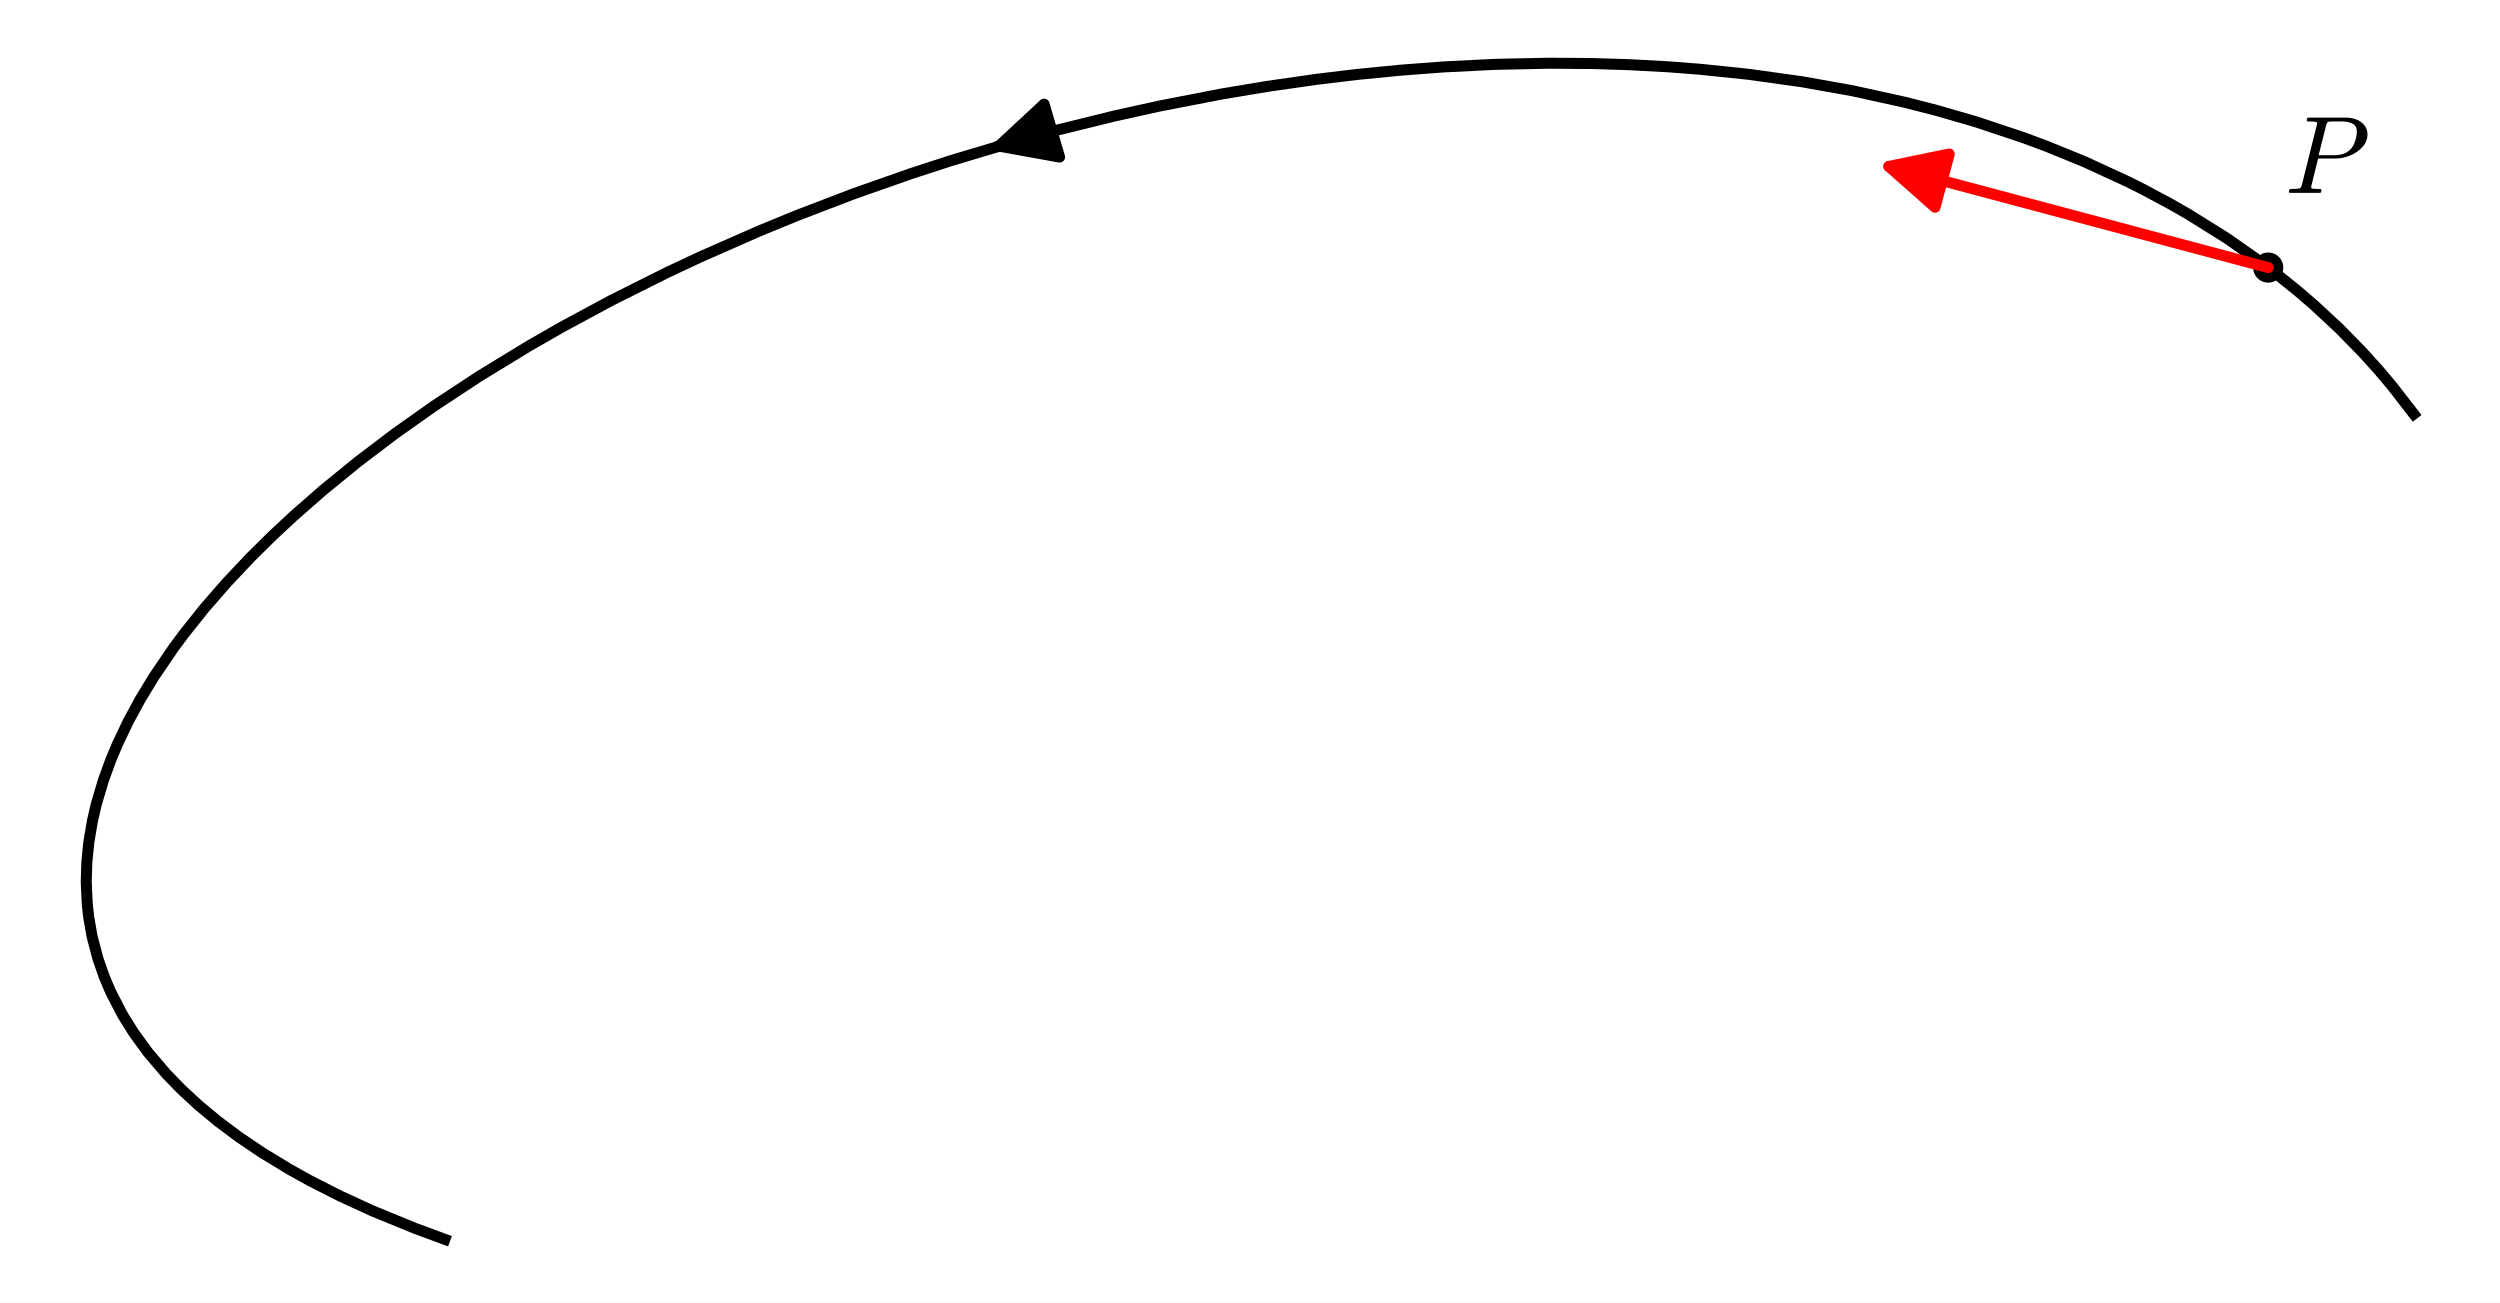
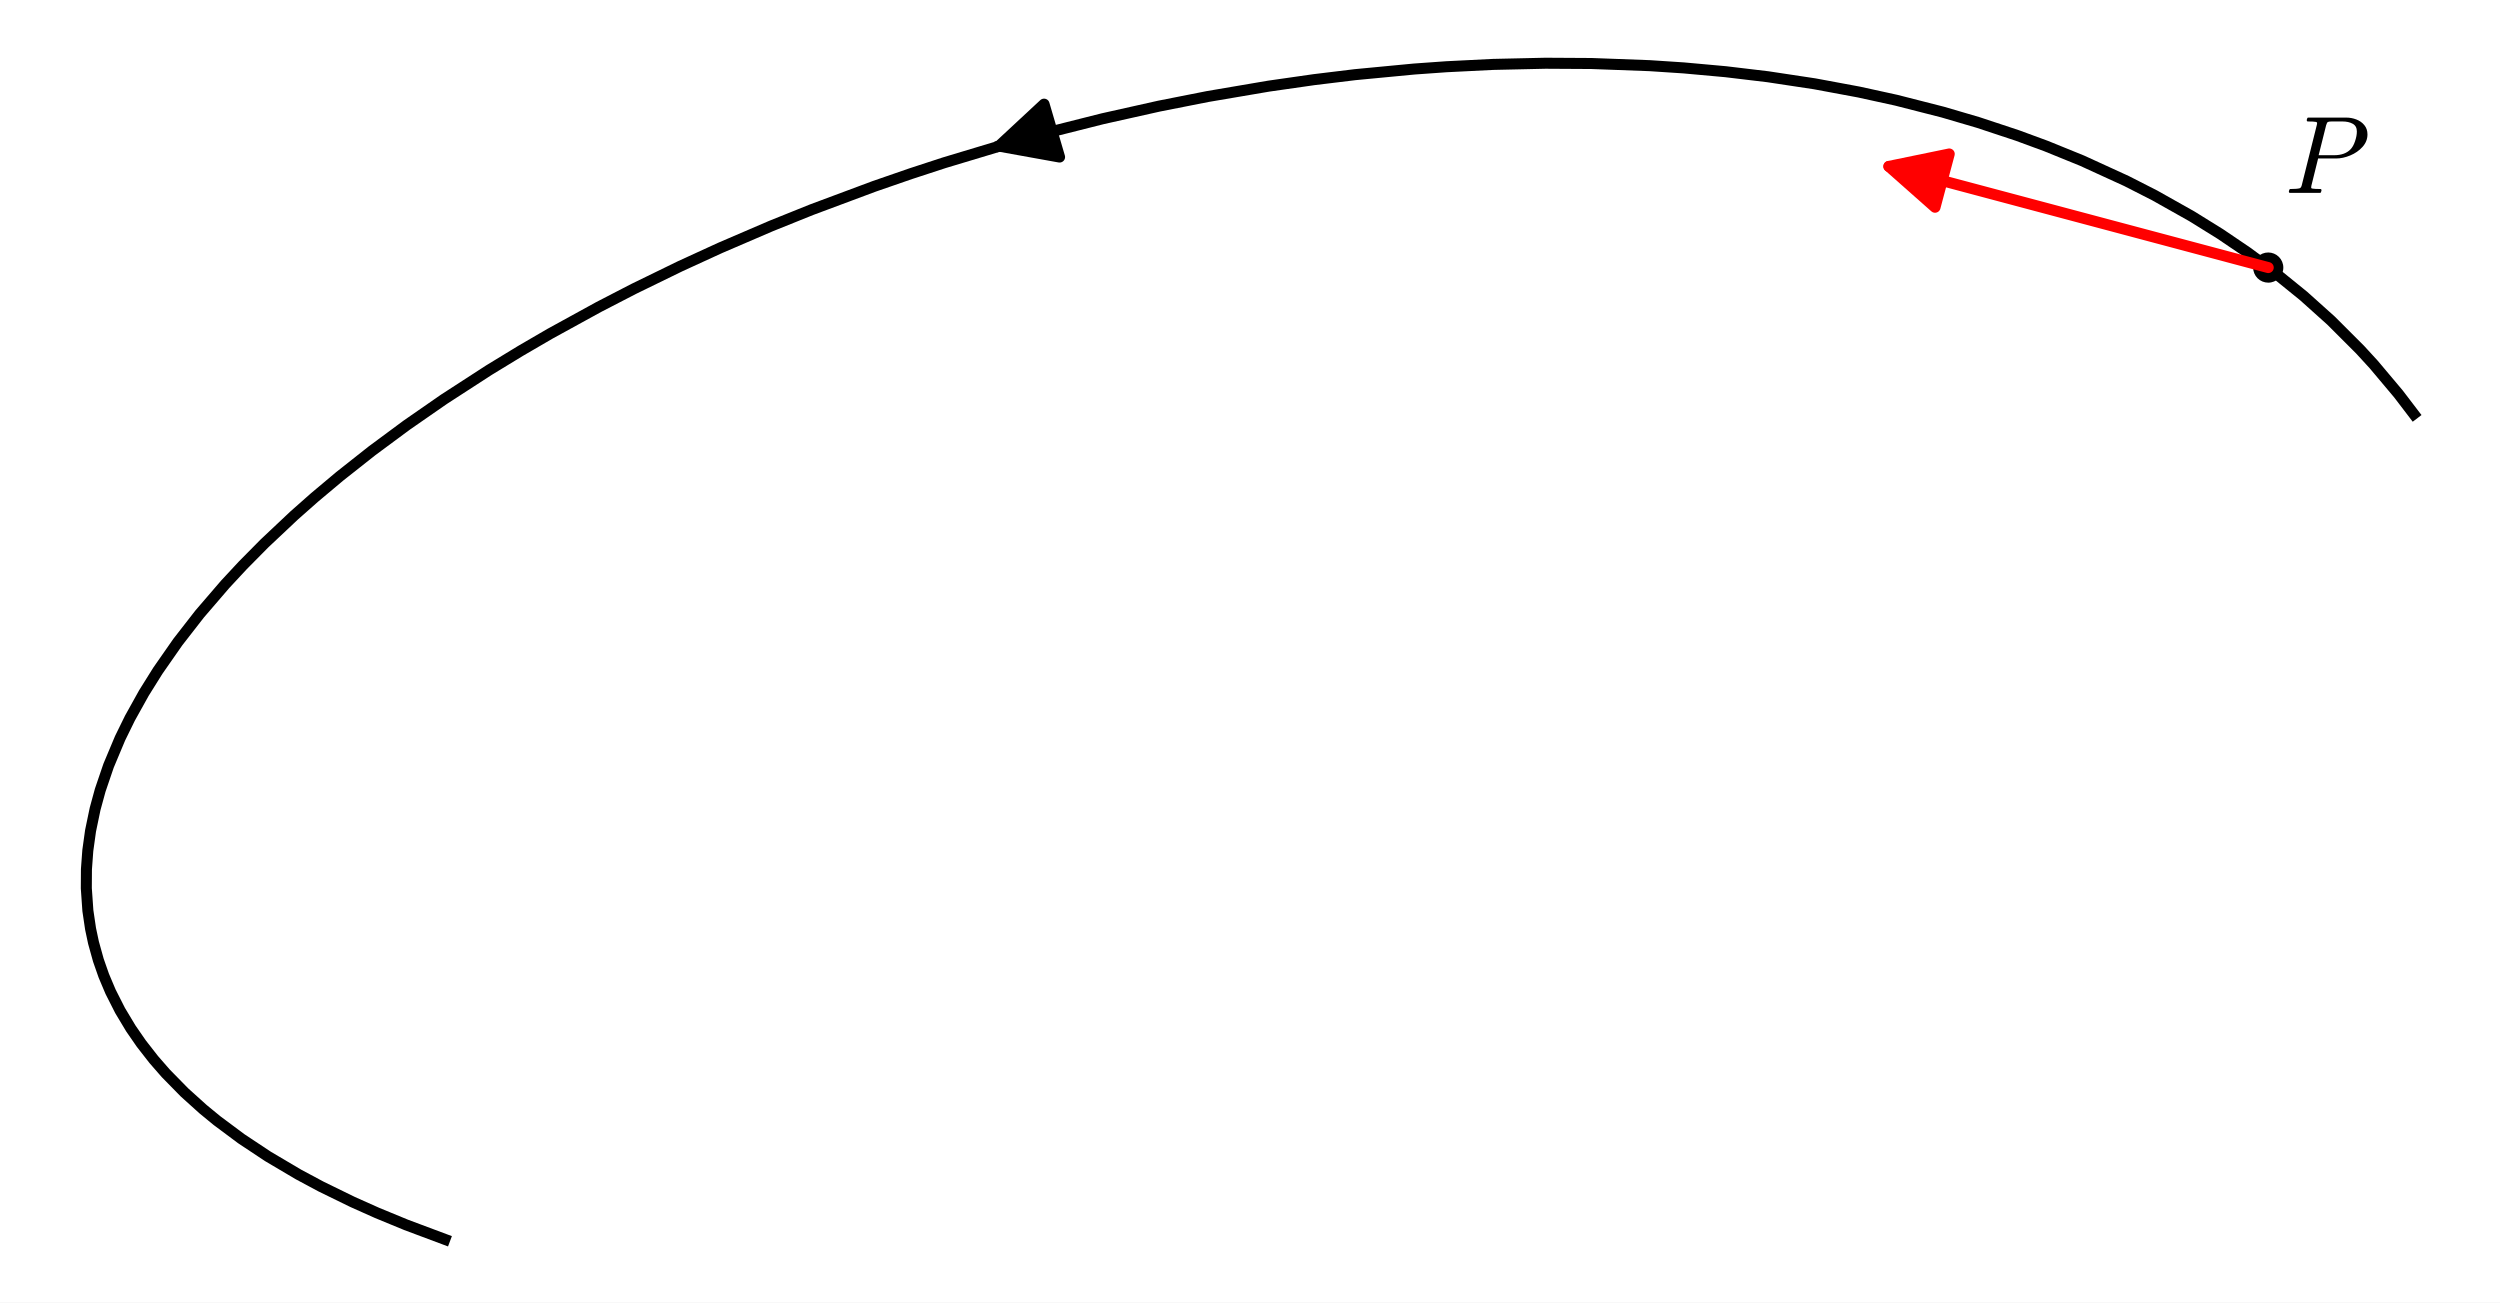
- <svg xmlns="http://www.w3.org/2000/svg" xmlns:xlink="http://www.w3.org/1999/xlink" width="453.6pt" height="236.335pt" viewBox="0 0 453.6 236.335" version="1.1">
+ <svg xmlns="http://www.w3.org/2000/svg" xmlns:xlink="http://www.w3.org/1999/xlink" width="453.6pt" height="236.336pt" viewBox="0 0 453.6 236.336" version="1.1">
  <defs>
    <style type="text/css">*{stroke-linejoin: round; stroke-linecap: butt}</style>
  </defs>
  <g id="figure_1">
    <g id="patch_1">
-       <path d="M 0 236.335  L 453.6 236.335  L 453.6 0  L 0 0  z " style="fill: #ffffff" />
+       <path d="M 0 236.336  L 453.6 236.336  L 453.6 0  L 0 0  z " style="fill: #ffffff" />
    </g>
    <g id="axes_1">
      <g id="patch_2">
-         <path d="M 7.2 229.135  L 446.4 229.135  L 446.4 7.2  L 7.2 7.2  z " style="fill: #ffffff" />
+         <path d="M 7.2 229.136  L 446.4 229.136  L 446.4 7.2  L 7.2 7.2  z " style="fill: #ffffff" />
      </g>
      <g id="PathCollection_1">
-         <path d="M 411.548 51.288  C 412.274 51.288 412.971 50.999 413.485 50.485  C 413.998 49.972 414.287 49.275 414.287 48.549  C 414.287 47.823 413.998 47.126 413.485 46.612  C 412.971 46.099 412.274 45.81 411.548 45.81  C 410.822 45.81 410.125 46.099 409.612 46.612  C 409.098 47.126 408.809 47.823 408.809 48.549  C 408.809 49.275 409.098 49.972 409.612 50.485  C 410.125 50.999 410.822 51.288 411.548 51.288  z " clip-path="url(#p03e9d530aa)" />
+         <path d="M 411.548 51.286  C 412.274 51.286 412.971 50.998 413.484 50.484  C 413.998 49.971 414.286 49.274 414.286 48.548  C 414.286 47.821 413.998 47.125 413.484 46.611  C 412.971 46.098 412.274 45.809 411.548 45.809  C 410.822 45.809 410.125 46.098 409.611 46.611  C 409.098 47.125 408.809 47.821 408.809 48.548  C 408.809 49.274 409.098 49.971 409.611 50.484  C 410.125 50.998 410.822 51.286 411.548 51.286  z " clip-path="url(#p5b29ef721a)" />
      </g>
      <g id="matplotlib.axis_1" />
      <g id="matplotlib.axis_2" />
      <g id="line2d_1">
-         <path d="M 437.954 75.117  L 433.996 70.011  L 431.614 67.189  L 428.584 63.832  L 424.461 59.626  L 419.865 55.356  L 416.936 52.835  L 413.01 49.67  L 410.693 47.907  L 403.959 43.182  L 397.032 38.861  L 393.818 37.02  L 389.037 34.457  L 386.106 32.982  L 378.27 29.37  L 371.201 26.487  L 367.081 24.957  L 358.407 22.07  L 351.391 20.039  L 345.667 18.57  L 336.096 16.464  L 326.944 14.831  L 317.187 13.471  L 308.386 12.56  L 302.547 12.112  L 295.693 11.739  L 288.848 11.526  L 281.033 11.471  L 271.253 11.676  L 261.986 12.139  L 253.942 12.749  L 246.1 13.524  L 238.948 14.384  L 229.811 15.692  L 221.584 17.068  L 210.433 19.23  L 202.228 21.04  L 191.617 23.654  L 183.289 25.925  L 172.576 29.134  L 165.28 31.508  L 154.902 35.155  L 144.511 39.137  L 137.713 41.928  L 126.985 46.649  L 121.07 49.426  L 110.832 54.549  L 101.926 59.355  L 96.041 62.726  L 86.999 68.241  L 78.76 73.664  L 71.786 78.593  L 64.935 83.788  L 58.604 88.951  L 53.162 93.723  L 49.431 97.204  L 45.491 101.098  L 41.117 105.734  L 37.095 110.355  L 33.342 115.063  L 31.45 117.618  L 27.887 122.863  L 25.476 126.838  L 23.253 130.936  L 21.294 135.049  L 20.104 137.891  L 18.774 141.532  L 17.475 145.912  L 16.771 148.952  L 16.116 152.82  L 15.757 156.408  L 15.646 160.067  L 15.836 164.105  L 16.088 166.352  L 16.704 169.874  L 17.749 173.883  L 18.899 177.19  L 20.081 179.972  L 22.214 184.096  L 24.195 187.285  L 26.81 190.891  L 30.155 194.826  L 32.961 197.71  L 36.021 200.535  L 39.552 203.464  L 43.371 206.318  L 47.463 209.084  L 52.532 212.17  L 56.207 214.211  L 61.731 217.019  L 67.602 219.713  L 75.296 222.867  L 80.706 224.867  L 80.706 224.867  " clip-path="url(#p03e9d530aa)" style="fill: none; stroke: #000000; stroke-width: 2; stroke-linecap: square" />
+         <path d="M 437.954 75.116  L 435.183 71.483  L 430.695 66.144  L 428.207 63.43  L 422.949 58.175  L 417.968 53.705  L 412.632 49.376  L 407.759 45.778  L 402.848 42.453  L 397.673 39.239  L 390.952 35.458  L 385.812 32.837  L 377.766 29.152  L 371.242 26.501  L 366.039 24.586  L 358.899 22.22  L 352.493 20.34  L 344.04 18.181  L 337.272 16.699  L 329.255 15.208  L 320.766 13.924  L 313.091 13.009  L 305.498 12.321  L 299.328 11.915  L 288.755 11.523  L 280.413 11.474  L 270.896 11.687  L 262.434 12.109  L 256.583 12.526  L 245.862 13.548  L 238.402 14.454  L 230.202 15.629  L 219.137 17.511  L 210.308 19.254  L 200.049 21.549  L 189.632 24.176  L 183.658 25.818  L 171.319 29.53  L 165.239 31.519  L 158.614 33.811  L 147.25 38.052  L 139.903 41.009  L 130.646 44.99  L 123.393 48.317  L 115.02 52.4  L 108.659 55.687  L 99.806 60.547  L 94.449 63.664  L 88.71 67.162  L 80.552 72.447  L 73.795 77.135  L 67.498 81.796  L 61.629 86.433  L 57.049 90.277  L 53.379 93.522  L 47.998 98.588  L 44.065 102.565  L 40.852 106.022  L 36.238 111.387  L 32.272 116.485  L 28.622 121.722  L 26.114 125.738  L 23.566 130.32  L 21.786 133.952  L 19.699 138.926  L 18.182 143.378  L 17.255 146.772  L 16.429 150.745  L 15.933 154.316  L 15.683 157.718  L 15.661 161.166  L 15.944 165.223  L 16.431 168.52  L 16.962 171.023  L 17.848 174.214  L 18.831 177.025  L 20.055 179.924  L 21.782 183.337  L 23.739 186.599  L 25.642 189.354  L 27.899 192.246  L 30.082 194.75  L 33.474 198.209  L 36.849 201.254  L 39.374 203.327  L 43.774 206.606  L 48.611 209.816  L 54.166 213.099  L 58.236 215.279  L 63.984 218.088  L 68.422 220.071  L 73.684 222.24  L 80.703 224.868  L 80.703 224.868  " clip-path="url(#p5b29ef721a)" style="fill: none; stroke: #000000; stroke-width: 2; stroke-linecap: square" />
      </g>
      <g id="patch_3">
-         <path d="M 181.156 26.538  Q 180.129 26.839 181.247 26.511  " clip-path="url(#p03e9d530aa)" style="fill: none; stroke: #000000; stroke-width: 2; stroke-linecap: round" />
-         <path d="M 192.25 28.495  L 181.247 26.511  L 189.436 18.9  L 192.25 28.495  z " clip-path="url(#p03e9d530aa)" style="stroke: #000000; stroke-width: 2; stroke-linecap: round" />
+         <path d="M 181.153 26.537  Q 180.126 26.838 181.245 26.51  " clip-path="url(#p5b29ef721a)" style="fill: none; stroke: #000000; stroke-width: 2; stroke-linecap: round" />
+         <path d="M 192.248 28.494  L 181.245 26.51  L 189.434 18.898  z " clip-path="url(#p5b29ef721a)" style="stroke: #000000; stroke-width: 2; stroke-linecap: round" />
      </g>
      <g id="patch_4">
-         <path d="M 411.548 48.549  Q 376.053 39.084 342.719 30.195  " clip-path="url(#p03e9d530aa)" style="fill: none; stroke: #ff0000; stroke-width: 2; stroke-linecap: round" />
-         <path d="M 351.093 37.602  L 342.719 30.195  L 353.67 27.94  L 351.093 37.602  z " clip-path="url(#p03e9d530aa)" style="fill: #ff0000; stroke: #ff0000; stroke-width: 2; stroke-linecap: round" />
+         <path d="M 411.548 48.548  Q 376.053 39.082 342.718 30.193  " clip-path="url(#p5b29ef721a)" style="fill: none; stroke: #ff0000; stroke-width: 2; stroke-linecap: round" />
+         <path d="M 351.092 37.601  L 342.718 30.193  L 353.669 27.939  z " clip-path="url(#p5b29ef721a)" style="fill: #ff0000; stroke: #ff0000; stroke-width: 2; stroke-linecap: round" />
      </g>
      <g id="text_1">
-         <g transform="translate(414.5133 35.13715) scale(0.2 -0.2)">
+         <g transform="translate(414.5132 35.13572) scale(0.2 -0.2)">
          <defs>
            <path id="Cmmi10-50" d="M 313 0  Q 250 0 250 84  Q 253 100 262 139  Q 272 178 289 201  Q 306 225 331 225  Q 722 225 878 269  Q 959 297 997 441  L 1875 3956  Q 1888 4019 1888 4044  Q 1888 4113 1813 4122  Q 1691 4147 1350 4147  Q 1288 4147 1288 4231  Q 1291 4247 1300 4286  Q 1309 4325 1326 4348  Q 1344 4372 1369 4372  L 3578 4372  Q 3881 4372 4165 4264  Q 4450 4156 4631 3934  Q 4813 3713 4813 3397  Q 4813 2991 4527 2672  Q 4241 2353 3814 2175  Q 3388 1997 2988 1997  L 1947 1997  L 1556 416  Q 1544 353 1544 325  Q 1544 300 1551 283  Q 1559 266 1573 261  Q 1588 256 1619 250  Q 1741 225 2081 225  Q 2144 225 2144 141  Q 2122 50 2109 25  Q 2097 0 2034 0  L 313 0  z M 1978 2188  L 2875 2188  Q 3497 2188 3822 2522  Q 3988 2688 4092 3000  Q 4197 3313 4197 3566  Q 4197 3881 3956 4014  Q 3716 4147 3359 4147  L 2747 4147  Q 2572 4147 2515 4117  Q 2459 4088 2413 3928  L 1978 2188  z " transform="scale(0.015625)" />
          </defs>
          <use xlink:href="#Cmmi10-50" transform="translate(0 0.6875)" />
        </g>
      </g>
    </g>
  </g>
  <defs>
-     <clipPath id="p03e9d530aa">
-       <rect x="7.2" y="7.2" width="439.2" height="221.935" />
+     <clipPath id="p5b29ef721a">
+       <rect x="7.2" y="7.2" width="439.2" height="221.936" />
    </clipPath>
  </defs>
</svg>
